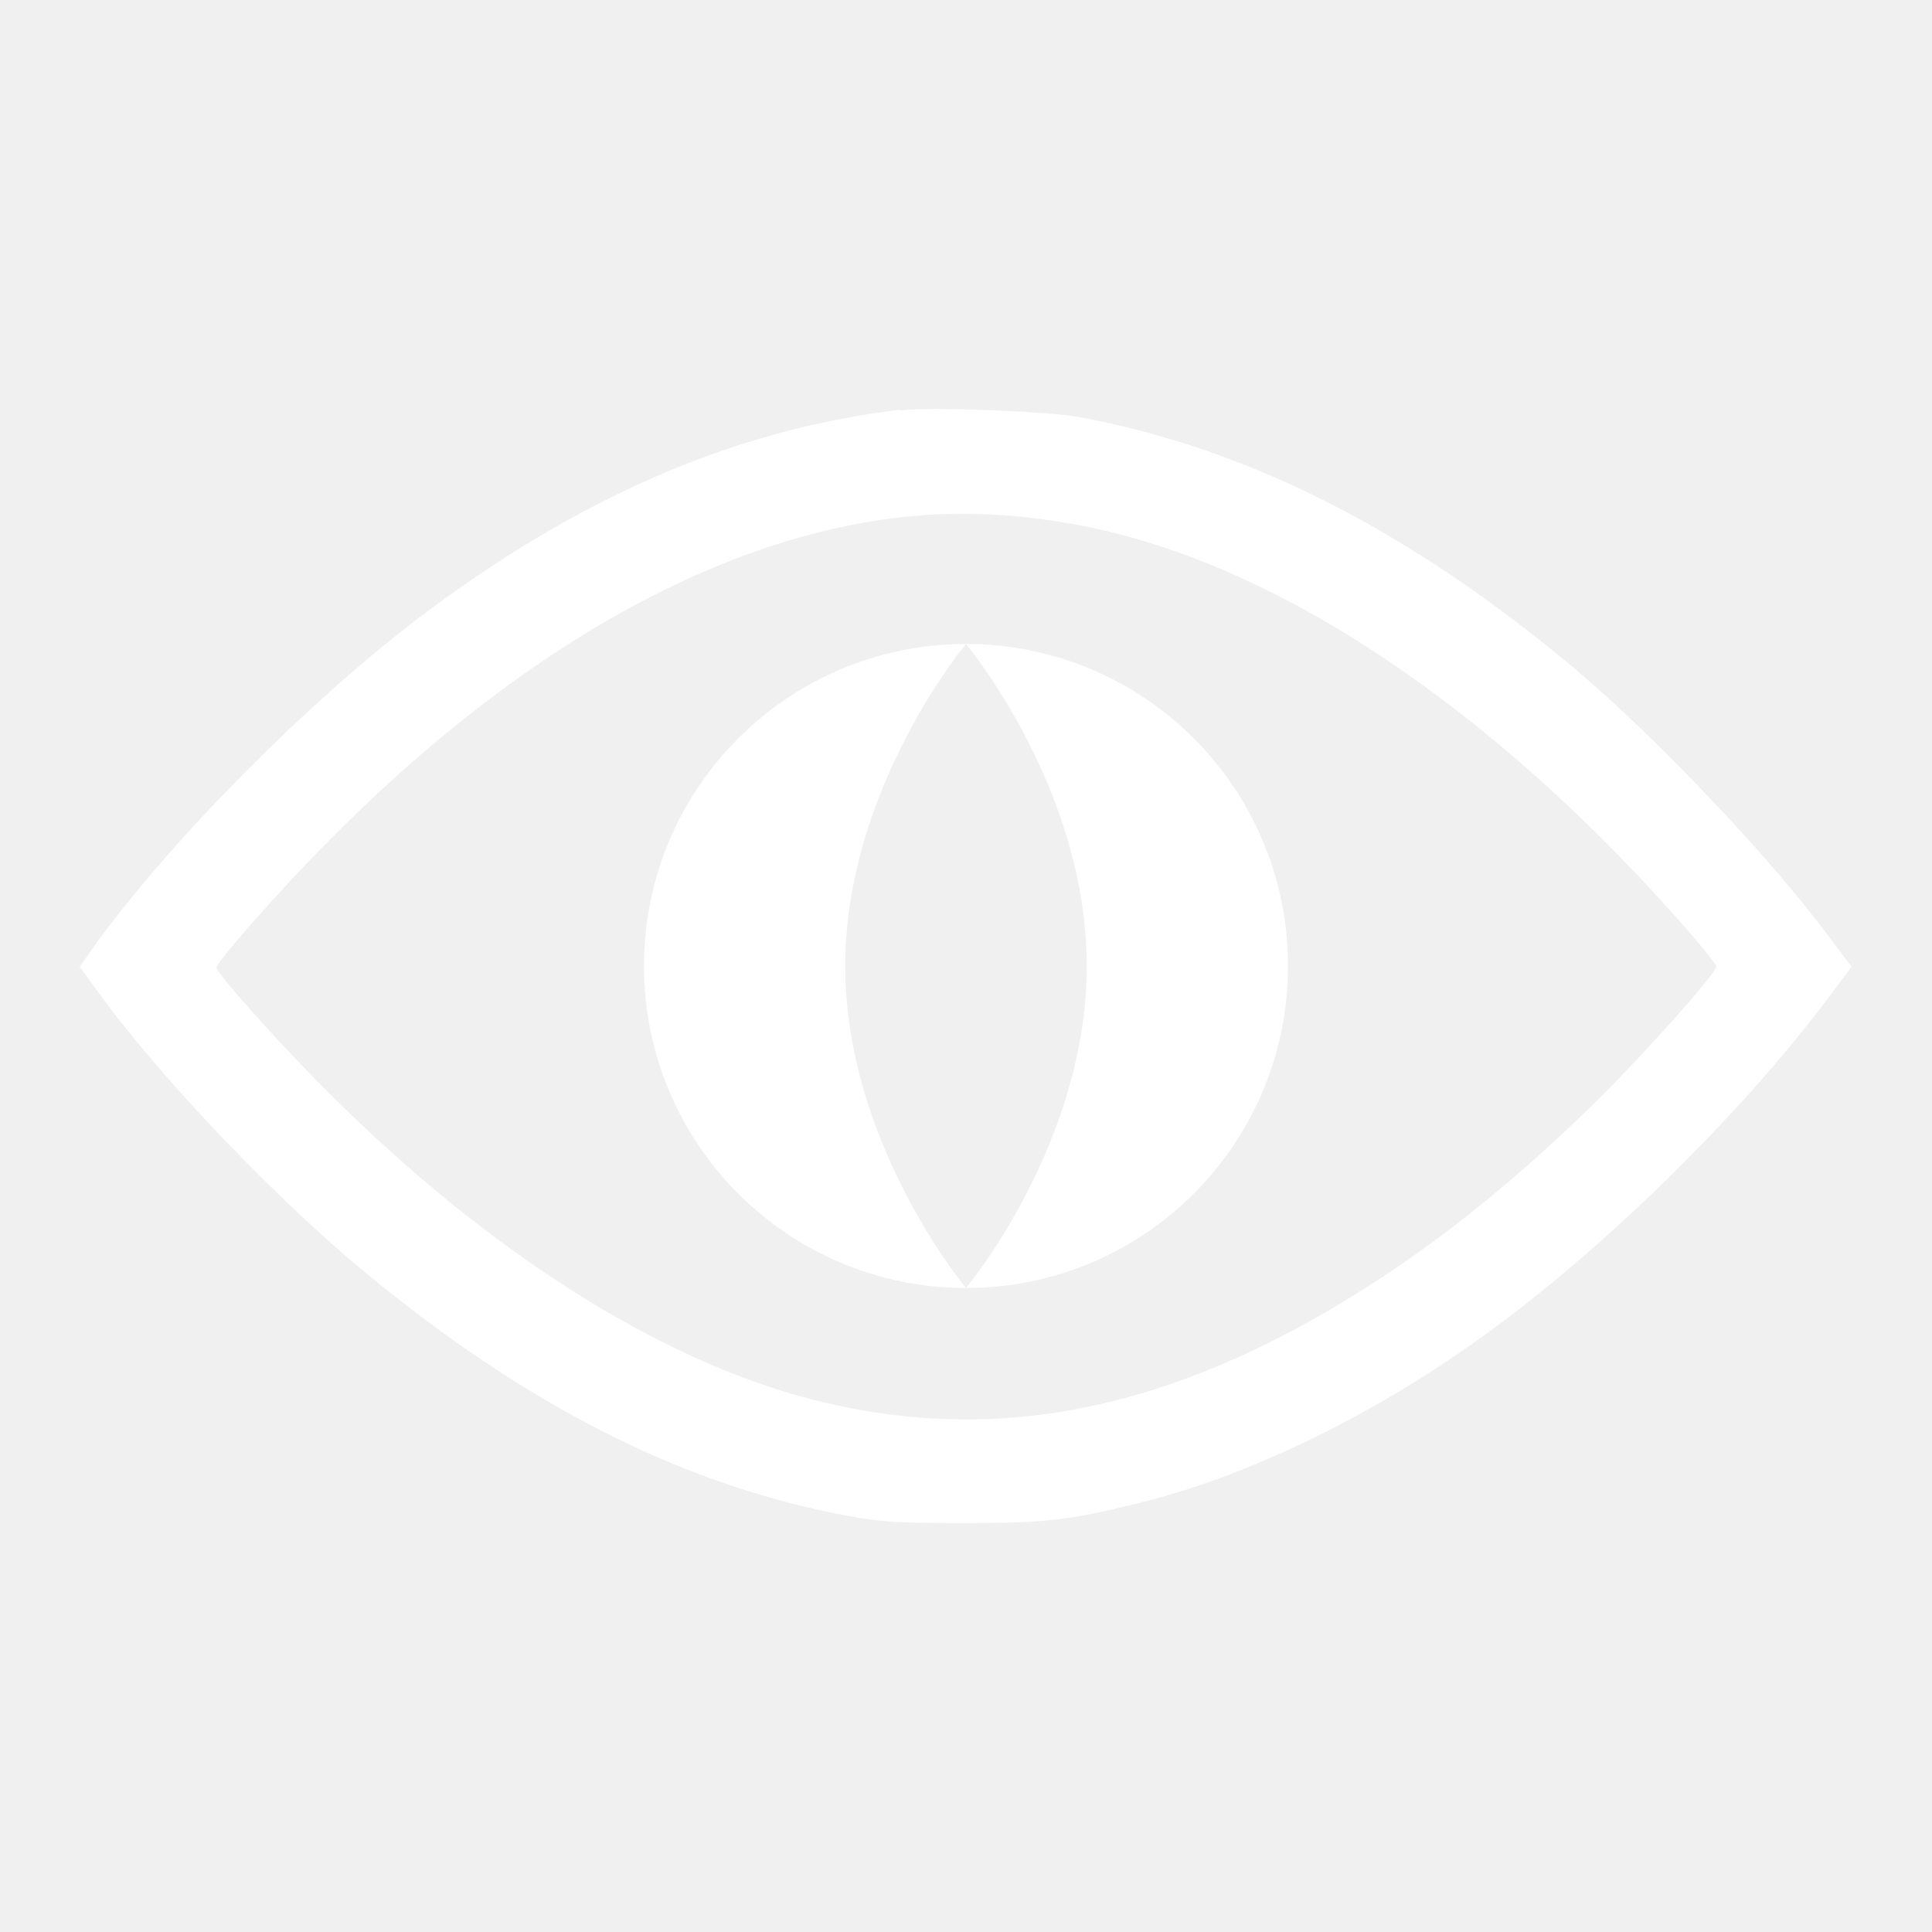
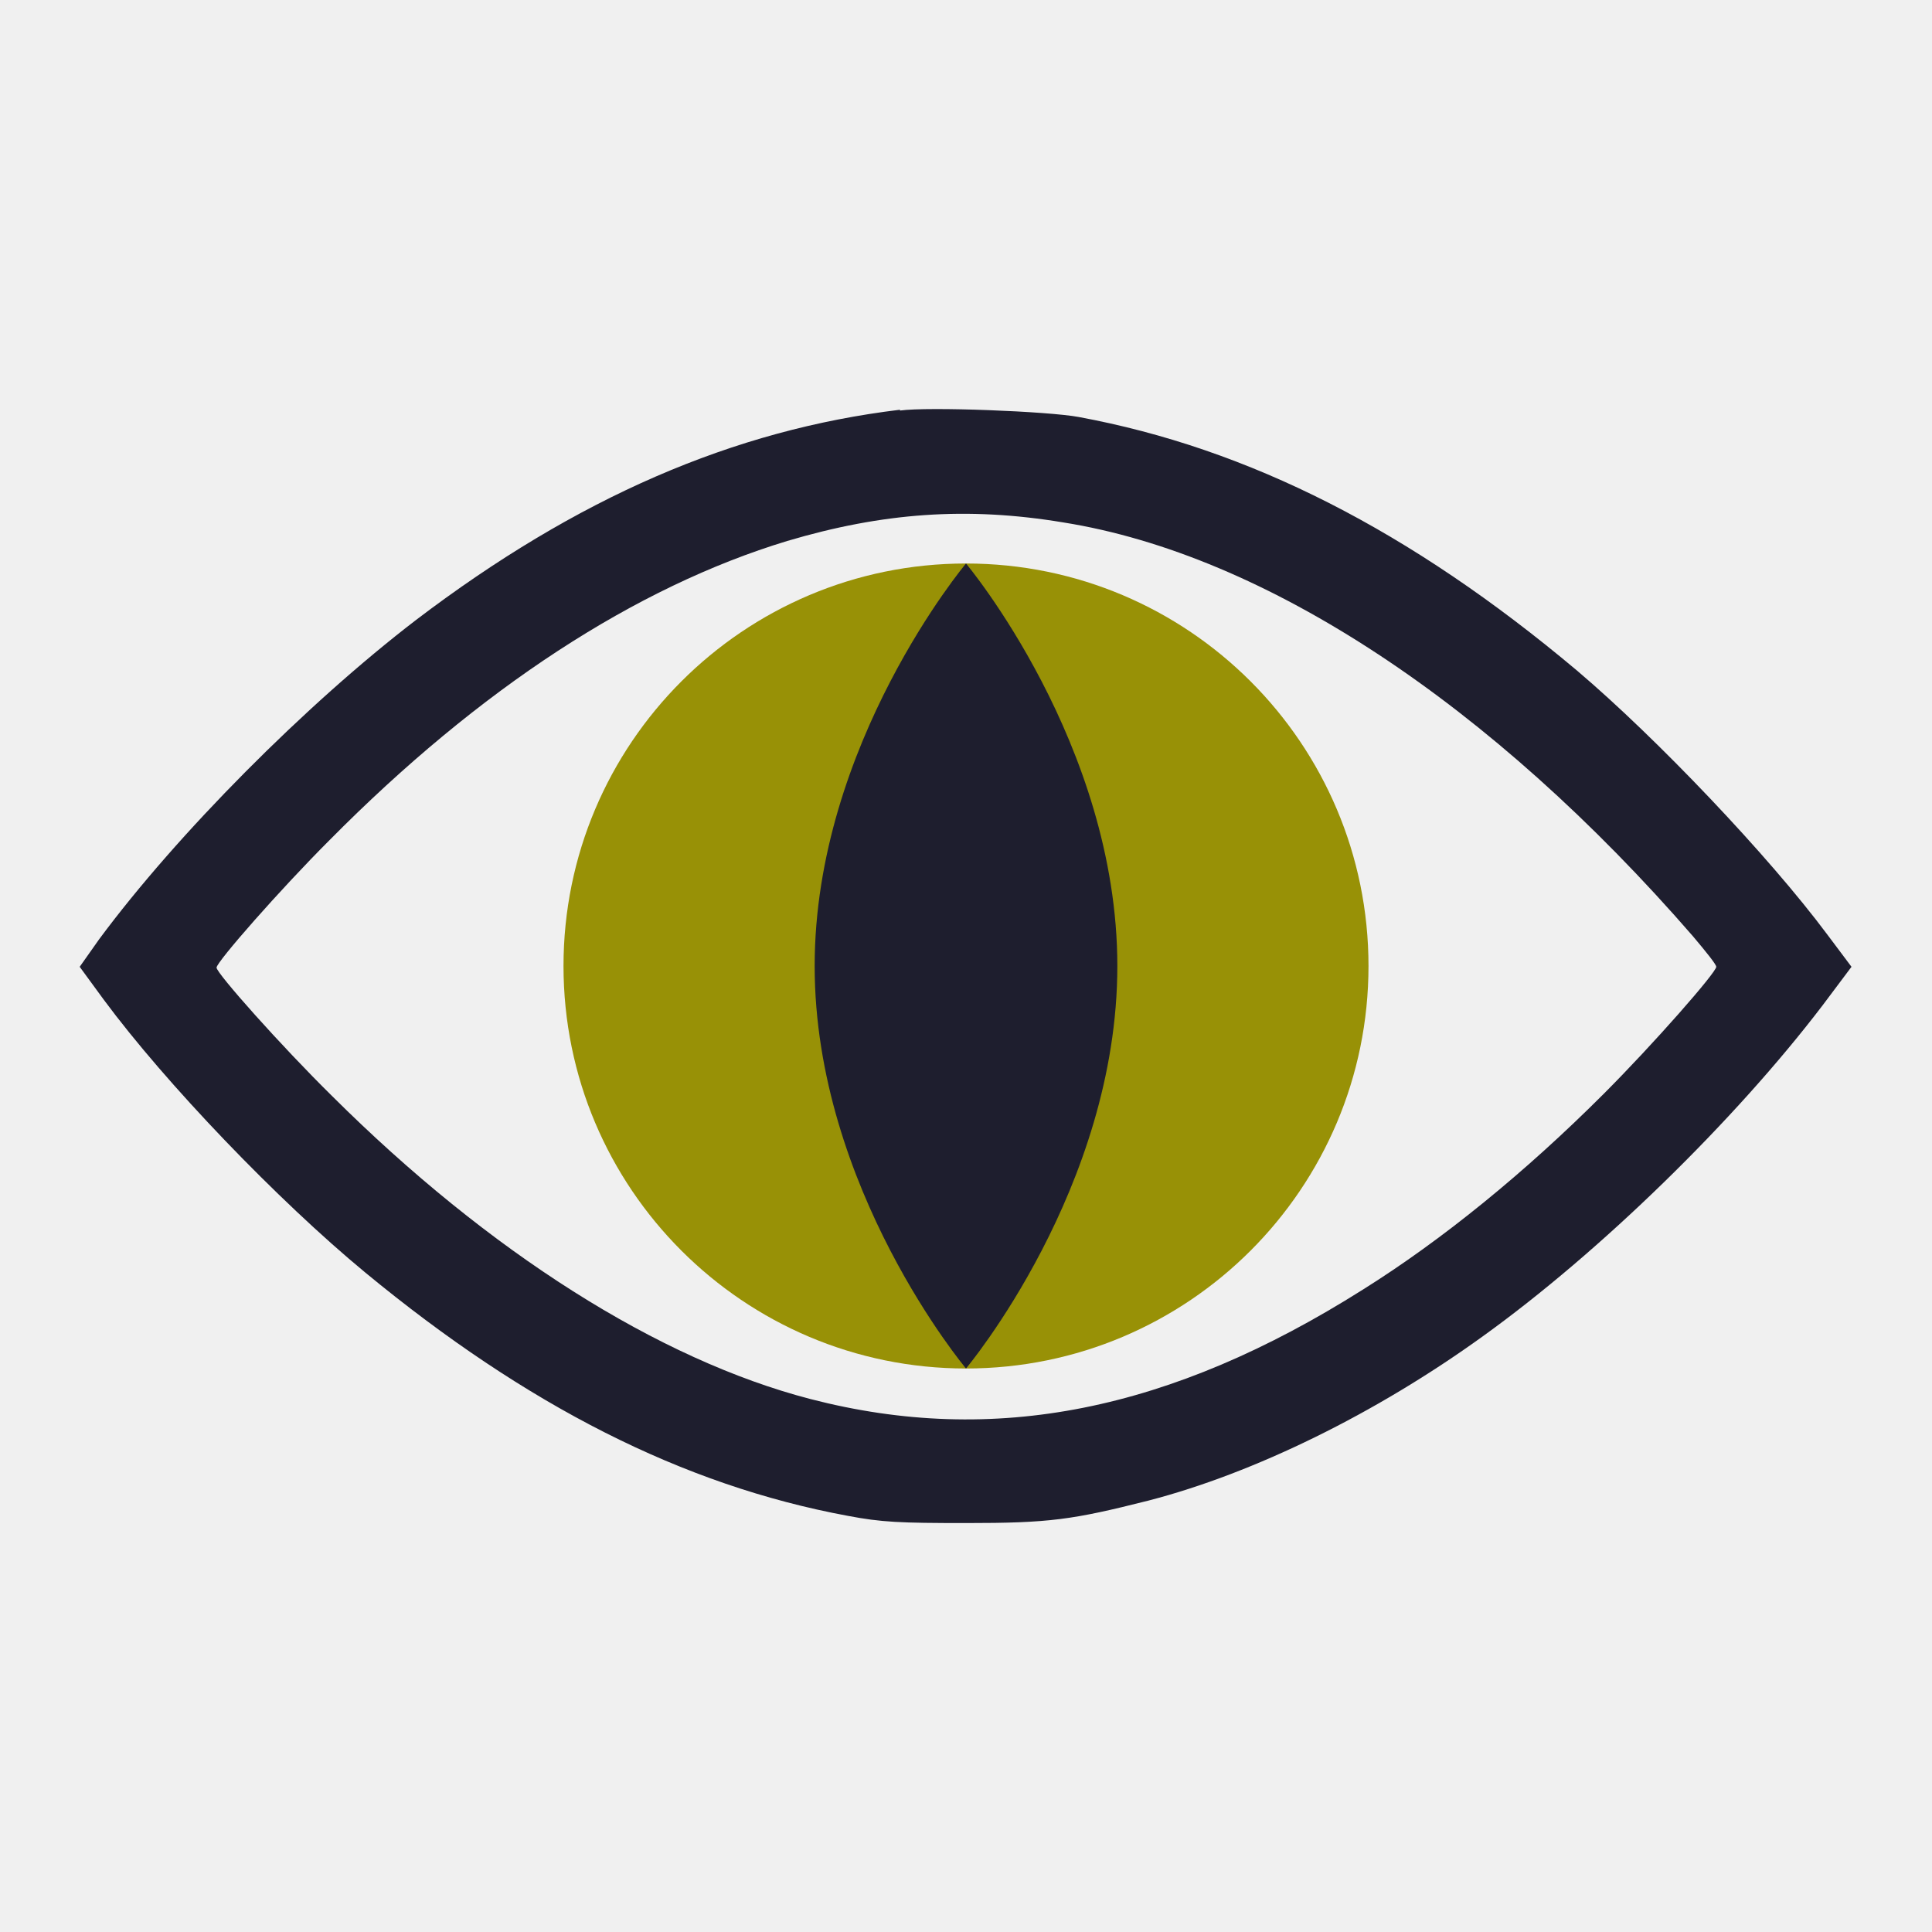
- <svg xmlns="http://www.w3.org/2000/svg" width="24" height="24" viewBox="0 0 24 24" fill="#fff">
-   <path d="m11.18,5.09c-2.07.25-4.01,1.09-6.01,2.61-1.37,1.05-2.97,2.66-3.94,3.97l-.24.34.3.41c.77,1.04,2.16,2.49,3.25,3.39,2,1.65,3.94,2.64,5.99,3.02.42.08.65.09,1.47.09,1.04,0,1.32-.04,2.27-.28,1.31-.34,2.82-1.08,4.15-2.04,1.46-1.05,3.13-2.68,4.22-4.11l.36-.48-.3-.4c-.73-.98-2.12-2.44-3.11-3.28-2.07-1.74-4.08-2.76-6.19-3.15-.37-.07-1.87-.13-2.22-.08Zm2.03,1.4c2.51.4,5.32,2.26,7.82,5.14.16.19.29.35.29.38,0,.07-.78.96-1.4,1.58-.97.97-2,1.81-2.99,2.43-2.39,1.51-4.58,1.95-6.86,1.36-1.89-.49-4-1.83-5.94-3.76-.64-.63-1.44-1.53-1.44-1.6s.79-.97,1.4-1.58c1.87-1.89,3.81-3.15,5.69-3.72,1.18-.35,2.23-.43,3.43-.23Z" />
-   <path d="m12,8c-2.21,0-4,1.79-4,4s1.79,4,4,4c0,0-1.5-1.79-1.5-4s1.5-4,1.5-4Z" />
-   <path d="m12,8s1.5,1.79,1.5,4-1.5,4-1.5,4c2.21,0,4-1.79,4-4s-1.79-4-4-4Z" />
+ <svg xmlns="http://www.w3.org/2000/svg" width="24" height="24" viewBox="0 0 24 24">
+   <circle cx="12" cy="12" r="5" fill="#989106" />
+   <path d="m11.18,5.09c-2.07.25-4.01,1.09-6.01,2.61-1.37,1.05-2.97,2.66-3.94,3.97l-.24.34.3.41c.77,1.04,2.16,2.49,3.25,3.39,2,1.65,3.94,2.64,5.99,3.02.42.08.65.09,1.47.09,1.04,0,1.32-.04,2.27-.28,1.31-.34,2.82-1.08,4.15-2.04,1.46-1.05,3.13-2.68,4.22-4.11l.36-.48-.3-.4c-.73-.98-2.12-2.44-3.11-3.28-2.07-1.74-4.08-2.76-6.19-3.15-.37-.07-1.87-.13-2.22-.08h0Zm2.03,1.4c2.51.4,5.32,2.26,7.82,5.14.16.19.29.35.29.38,0,.07-.78.96-1.4,1.58-.97.97-2,1.81-2.99,2.43-2.39,1.51-4.58,1.95-6.86,1.36-1.89-.49-4-1.83-5.94-3.76-.64-.63-1.44-1.53-1.44-1.6s.79-.97,1.4-1.58c1.87-1.89,3.81-3.15,5.69-3.72,1.18-.35,2.23-.43,3.43-.23Z" fill="#1e1e2e" />
+   <path d="m12,7s-1.88,2.24-1.88,5,1.88,5,1.88,5c0,0,1.88-2.24,1.88-5s-1.88-5-1.88-5Z" fill="#1e1e2e" />
</svg>
